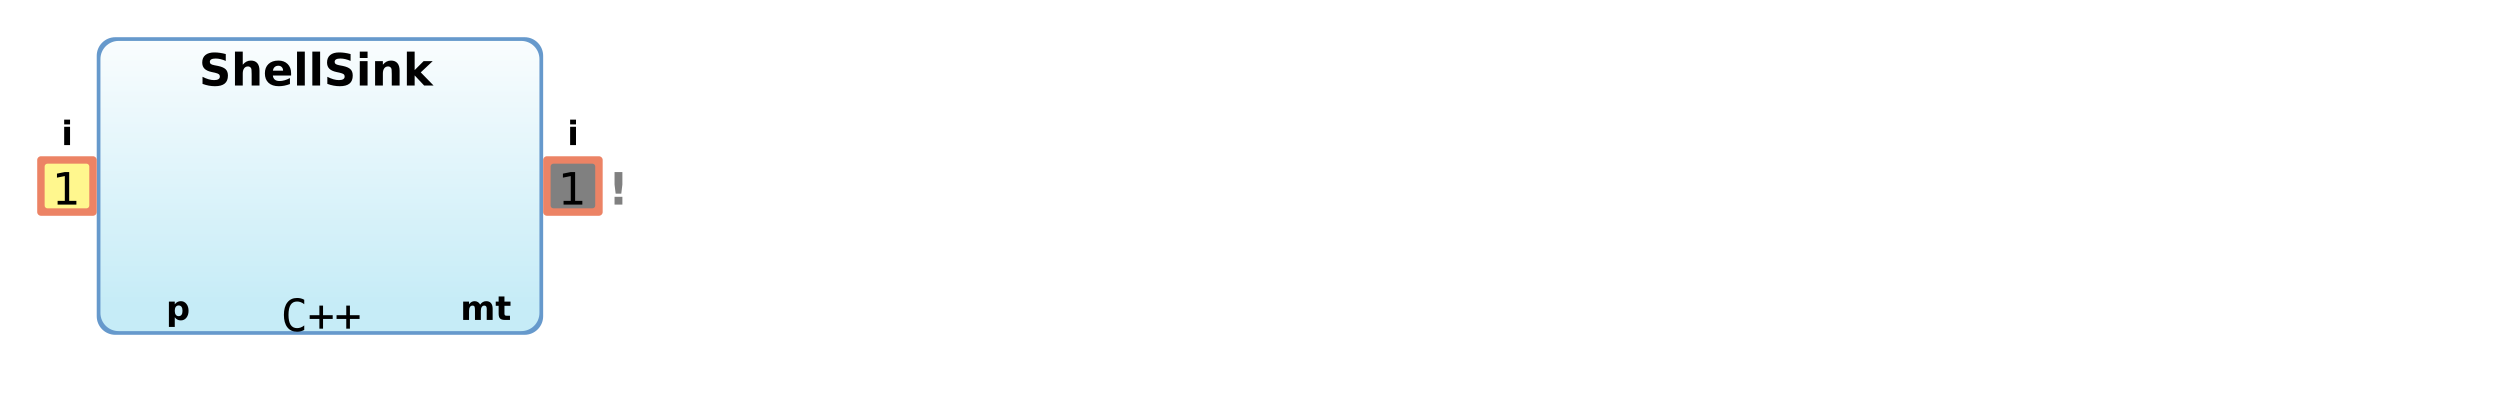
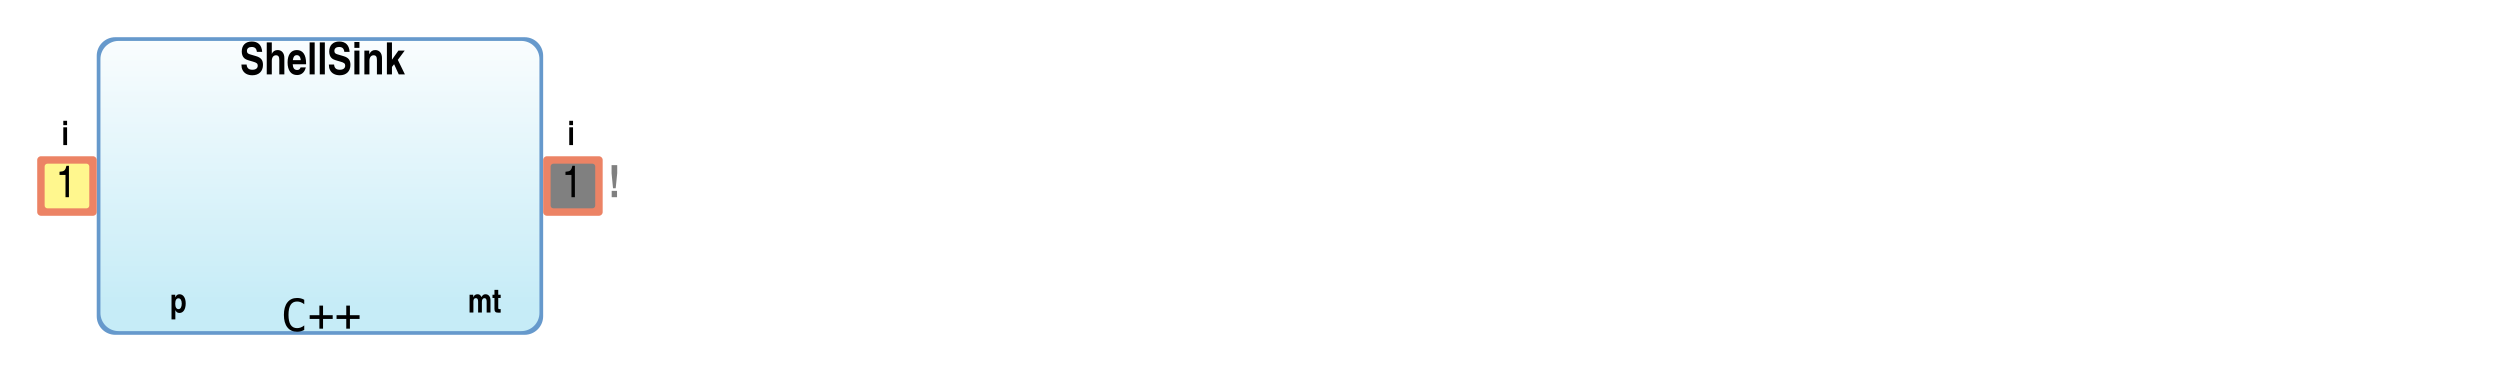
<svg xmlns="http://www.w3.org/2000/svg" style="fill-opacity:1; color-rendering:auto; color-interpolation:auto; text-rendering:auto; stroke:black; stroke-linecap:square; stroke-miterlimit:10; shape-rendering:auto; stroke-opacity:1; fill:black; stroke-dasharray:none; font-weight:normal; stroke-width:1; font-family:'Dialog'; font-style:normal; stroke-linejoin:miter; font-size:12; stroke-dashoffset:0; image-rendering:auto;">
  <defs id="genericDefs" />
  <g>
    <defs id="defs1">
      <linearGradient x1="26" gradientUnits="userSpaceOnUse" x2="26" y1="10" y2="82" id="linearGradient1" spreadMethod="pad">
        <stop style="stop-opacity:1; stop-color:rgb(250,253,254);" offset="0%" />
        <stop style="stop-opacity:1; stop-color:rgb(198,236,247);" offset="100%" />
      </linearGradient>
    </defs>
    <g style="fill:rgb(0,0,0); fill-opacity:0; stroke-opacity:0; stroke:rgb(0,0,0);">
      <rect x="0" width="672" height="100" y="0" style="stroke:none;" />
    </g>
    <g style="fill:rgb(102,153,204); stroke:rgb(102,153,204);">
      <rect x="26" y="10" width="120" style="stroke:none;" rx="5" ry="5" height="80" />
      <rect x="27" y="11" width="118" style="fill:url(#linearGradient1); stroke:none;" rx="4.875" ry="4.875" height="78" />
    </g>
    <g style="font-family:sans-serif; font-weight:bold;">
-       <path style="stroke:none;" d="M60.688 14.531 L60.688 16.375 Q59.969 16.062 59.281 15.898 Q58.594 15.734 57.984 15.734 Q57.188 15.734 56.797 15.953 Q56.406 16.172 56.406 16.641 Q56.406 17 56.664 17.195 Q56.922 17.391 57.609 17.531 L58.578 17.719 Q60.031 18.016 60.648 18.609 Q61.266 19.203 61.266 20.312 Q61.266 21.75 60.406 22.461 Q59.547 23.172 57.781 23.172 Q56.953 23.172 56.117 23.016 Q55.281 22.859 54.438 22.547 L54.438 20.641 Q55.281 21.078 56.062 21.305 Q56.844 21.531 57.562 21.531 Q58.312 21.531 58.703 21.289 Q59.094 21.047 59.094 20.578 Q59.094 20.172 58.828 19.953 Q58.562 19.734 57.766 19.547 L56.891 19.359 Q55.578 19.078 54.969 18.461 Q54.359 17.844 54.359 16.812 Q54.359 15.5 55.203 14.797 Q56.047 14.094 57.625 14.094 Q58.359 14.094 59.117 14.203 Q59.875 14.312 60.688 14.531 ZM69.752 19 L69.752 23 L67.643 23 L67.643 22.344 L67.643 19.953 Q67.643 19.094 67.603 18.773 Q67.564 18.453 67.471 18.297 Q67.346 18.094 67.135 17.977 Q66.924 17.859 66.658 17.859 Q66.002 17.859 65.627 18.367 Q65.252 18.875 65.252 19.766 L65.252 23 L63.158 23 L63.158 13.875 L65.252 13.875 L65.252 17.391 Q65.721 16.828 66.252 16.555 Q66.783 16.281 67.439 16.281 Q68.564 16.281 69.158 16.977 Q69.752 17.672 69.752 19 ZM78.248 19.703 L78.248 20.297 L73.342 20.297 Q73.42 21.031 73.873 21.406 Q74.326 21.781 75.154 21.781 Q75.811 21.781 76.506 21.578 Q77.201 21.375 77.936 20.984 L77.936 22.594 Q77.186 22.875 76.443 23.023 Q75.701 23.172 74.951 23.172 Q73.17 23.172 72.186 22.266 Q71.201 21.359 71.201 19.719 Q71.201 18.125 72.17 17.203 Q73.139 16.281 74.842 16.281 Q76.389 16.281 77.318 17.211 Q78.248 18.141 78.248 19.703 ZM76.092 19 Q76.092 18.406 75.74 18.039 Q75.389 17.672 74.826 17.672 Q74.217 17.672 73.834 18.016 Q73.451 18.359 73.357 19 L76.092 19 ZM79.84 13.875 L81.934 13.875 L81.934 23 L79.84 23 L79.84 13.875 ZM83.953 13.875 L86.047 13.875 L86.047 23 L83.953 23 L83.953 13.875 ZM94.238 14.531 L94.238 16.375 Q93.519 16.062 92.832 15.898 Q92.144 15.734 91.535 15.734 Q90.738 15.734 90.348 15.953 Q89.957 16.172 89.957 16.641 Q89.957 17 90.215 17.195 Q90.473 17.391 91.16 17.531 L92.129 17.719 Q93.582 18.016 94.199 18.609 Q94.816 19.203 94.816 20.312 Q94.816 21.75 93.957 22.461 Q93.098 23.172 91.332 23.172 Q90.504 23.172 89.668 23.016 Q88.832 22.859 87.988 22.547 L87.988 20.641 Q88.832 21.078 89.613 21.305 Q90.394 21.531 91.113 21.531 Q91.863 21.531 92.254 21.289 Q92.644 21.047 92.644 20.578 Q92.644 20.172 92.379 19.953 Q92.113 19.734 91.316 19.547 L90.441 19.359 Q89.129 19.078 88.519 18.461 Q87.91 17.844 87.91 16.812 Q87.91 15.5 88.754 14.797 Q89.598 14.094 91.176 14.094 Q91.91 14.094 92.668 14.203 Q93.426 14.312 94.238 14.531 ZM96.709 16.438 L98.803 16.438 L98.803 23 L96.709 23 L96.709 16.438 ZM96.709 13.875 L98.803 13.875 L98.803 15.594 L96.709 15.594 L96.709 13.875 ZM107.416 19 L107.416 23 L105.307 23 L105.307 22.344 L105.307 19.938 Q105.307 19.094 105.268 18.773 Q105.228 18.453 105.135 18.297 Q105.01 18.094 104.799 17.977 Q104.588 17.859 104.322 17.859 Q103.666 17.859 103.291 18.367 Q102.916 18.875 102.916 19.766 L102.916 23 L100.822 23 L100.822 16.438 L102.916 16.438 L102.916 17.391 Q103.385 16.828 103.916 16.555 Q104.447 16.281 105.103 16.281 Q106.228 16.281 106.822 16.977 Q107.416 17.672 107.416 19 ZM109.365 13.875 L111.459 13.875 L111.459 18.844 L113.865 16.438 L116.303 16.438 L113.1 19.453 L116.553 23 L114.022 23 L111.459 20.266 L111.459 23 L109.365 23 L109.365 13.875 Z" />
+       <path style="stroke:none;" d="M64.891 17.344 L66.297 17.344 C66.359 18.297 66.859 18.75 67.844 18.75 C68.75 18.75 69.281 18.344 69.281 17.641 C69.281 17.078 68.984 16.844 67.984 16.562 L67.234 16.344 C66.344 16.094 65.891 15.891 65.594 15.578 C65.203 15.188 64.984 14.594 64.984 13.859 C64.984 12.172 66 11.156 67.688 11.156 C69.375 11.156 70.359 12.141 70.469 13.938 L69.047 13.938 C68.938 13.031 68.516 12.625 67.625 12.625 C66.859 12.625 66.375 13.031 66.375 13.672 C66.375 14.172 66.578 14.406 67.109 14.578 L68.844 15.094 C70.156 15.484 70.688 16.156 70.688 17.438 C70.688 19.156 69.594 20.234 67.828 20.234 C66.594 20.234 65.656 19.734 65.203 18.828 C64.984 18.391 64.906 18.047 64.891 17.344 ZM73.06 11.391 L73.06 14.484 C73.342 13.812 73.888 13.453 74.638 13.453 C75.732 13.453 76.435 14.281 76.435 15.578 L76.435 20 L75.076 20 L75.076 16.125 C75.076 15.234 74.81 14.859 74.185 14.859 C73.498 14.859 73.06 15.422 73.06 16.344 L73.06 20 L71.701 20 L71.701 11.391 ZM80.788 18.109 L82.21 18.109 C81.975 18.906 81.772 19.281 81.335 19.656 C80.928 20 80.444 20.172 79.85 20.172 C78.225 20.172 77.303 18.938 77.303 16.781 C77.303 14.703 78.225 13.453 79.788 13.453 C81.382 13.453 82.272 14.703 82.272 16.969 L82.272 17.281 L78.678 17.281 C78.757 18.344 79.132 18.812 79.882 18.812 C80.35 18.812 80.663 18.578 80.788 18.109 ZM78.71 16.172 L80.85 16.172 C80.757 15.266 80.397 14.828 79.772 14.828 C79.163 14.828 78.835 15.25 78.71 16.172 ZM84.585 11.391 L84.585 20 L83.226 20 L83.226 11.391 ZM87.32 11.391 L87.32 20 L85.96 20 L85.96 11.391 ZM88.398 17.344 L89.804 17.344 C89.867 18.297 90.367 18.75 91.351 18.75 C92.257 18.75 92.788 18.344 92.788 17.641 C92.788 17.078 92.492 16.844 91.492 16.562 L90.742 16.344 C89.851 16.094 89.398 15.891 89.101 15.578 C88.71 15.188 88.492 14.594 88.492 13.859 C88.492 12.172 89.507 11.156 91.195 11.156 C92.882 11.156 93.867 12.141 93.976 13.938 L92.554 13.938 C92.445 13.031 92.023 12.625 91.132 12.625 C90.367 12.625 89.882 13.031 89.882 13.672 C89.882 14.172 90.085 14.406 90.617 14.578 L92.351 15.094 C93.663 15.484 94.195 16.156 94.195 17.438 C94.195 19.156 93.101 20.234 91.335 20.234 C90.101 20.234 89.163 19.734 88.71 18.828 C88.492 18.391 88.413 18.047 88.398 17.344 ZM95.255 13.609 L96.614 13.609 L96.614 20 L95.255 20 ZM96.614 11.297 L96.614 12.859 L95.255 12.859 L95.255 11.297 ZM99.255 13.609 L99.255 14.594 C99.63 13.797 100.115 13.453 100.865 13.453 C101.974 13.453 102.677 14.281 102.677 15.578 L102.677 20 L101.318 20 L101.318 16.125 C101.318 15.234 101.052 14.859 100.427 14.859 C99.74 14.859 99.302 15.422 99.302 16.344 L99.302 20 L97.943 20 L97.943 13.609 ZM105.358 17.984 L105.358 20 L103.998 20 L103.998 11.391 L105.358 11.391 L105.358 16.047 L107.092 13.609 L108.779 13.609 L106.936 16.094 L108.842 20 L107.186 20 L105.936 17.266 Z" />
      <path style="stroke:none;" d="M81.781 88.688 Q81.344 88.922 80.867 89.047 Q80.391 89.172 79.859 89.172 Q78.172 89.172 77.242 87.984 Q76.312 86.797 76.312 84.641 Q76.312 82.484 77.25 81.289 Q78.188 80.094 79.859 80.094 Q80.391 80.094 80.867 80.211 Q81.344 80.328 81.781 80.578 L81.781 81.781 Q81.359 81.422 80.859 81.234 Q80.359 81.047 79.859 81.047 Q78.703 81.047 78.125 81.938 Q77.547 82.828 77.547 84.641 Q77.547 86.422 78.125 87.312 Q78.703 88.203 79.859 88.203 Q80.375 88.203 80.867 88.016 Q81.359 87.828 81.781 87.469 L81.781 88.688 ZM86.834 82.141 L86.834 84.734 L89.428 84.734 L89.428 85.734 L86.834 85.734 L86.834 88.344 L85.85 88.344 L85.85 85.734 L83.24 85.734 L83.24 84.734 L85.85 84.734 L85.85 82.141 L86.834 82.141 ZM94.059 82.141 L94.059 84.734 L96.652 84.734 L96.652 85.734 L94.059 85.734 L94.059 88.344 L93.074 88.344 L93.074 85.734 L90.465 85.734 L90.465 84.734 L93.074 84.734 L93.074 82.141 L94.059 82.141 Z" />
-       <path style="stroke:none;" d="M129.062 81.891 Q129.359 81.438 129.773 81.195 Q130.188 80.953 130.688 80.953 Q131.531 80.953 131.977 81.477 Q132.422 82 132.422 83 L132.422 86 L130.828 86 L130.828 83.438 Q130.844 83.375 130.844 83.312 Q130.844 83.25 130.844 83.141 Q130.844 82.609 130.688 82.375 Q130.531 82.141 130.188 82.141 Q129.75 82.141 129.5 82.516 Q129.25 82.891 129.25 83.578 L129.25 86 L127.672 86 L127.672 83.438 Q127.672 82.609 127.531 82.375 Q127.391 82.141 127.031 82.141 Q126.578 82.141 126.328 82.516 Q126.078 82.891 126.078 83.578 L126.078 86 L124.5 86 L124.5 81.078 L126.078 81.078 L126.078 81.797 Q126.375 81.375 126.75 81.164 Q127.125 80.953 127.578 80.953 Q128.078 80.953 128.469 81.203 Q128.859 81.453 129.062 81.891 ZM135.597 79.688 L135.597 81.078 L137.222 81.078 L137.222 82.203 L135.597 82.203 L135.597 84.297 Q135.597 84.641 135.737 84.758 Q135.878 84.875 136.284 84.875 L137.081 84.875 L137.081 86 L135.737 86 Q134.8 86 134.417 85.609 Q134.034 85.219 134.034 84.297 L134.034 82.203 L133.253 82.203 L133.253 81.078 L134.034 81.078 L134.034 79.688 L135.597 79.688 Z" />
+       <path style="stroke:none;" d="M127.203 79.219 L127.203 79.938 C127.453 79.344 127.797 79.094 128.359 79.094 C128.859 79.094 129.109 79.266 129.422 79.844 C129.734 79.297 130.031 79.094 130.516 79.094 C131.312 79.094 131.844 79.734 131.844 80.688 L131.844 84 L130.812 84 L130.812 81.094 C130.812 80.469 130.625 80.141 130.234 80.141 C129.781 80.141 129.531 80.5 129.531 81.125 L129.531 84 L128.516 84 L128.516 81.125 C128.516 80.406 128.344 80.141 127.906 80.141 C127.453 80.141 127.25 80.469 127.25 81.078 L127.25 84 L126.219 84 L126.219 79.219 ZM133.927 77.922 L133.927 79.219 L134.583 79.219 L134.583 80.109 L133.927 80.109 L133.927 82.719 C133.927 83.047 133.989 83.094 134.349 83.094 C134.411 83.094 134.458 83.094 134.583 83.078 L134.583 84.031 C134.224 84.047 134.208 84.047 134.083 84.047 L133.942 84.047 C133.192 84.047 132.911 83.781 132.911 83.016 L132.911 80.109 L132.38 80.109 L132.38 79.219 L132.911 79.219 L132.911 77.922 Z" />
    </g>
    <rect width="17.7" x="121.4" height="9.0" id="sdt0" y="77.0" style="stroke-opacity:0; fill-opacity:0;" />
    <g style="font-family:sans-serif; font-size:9; font-weight:bold;">
-       <path style="stroke:none;" d="M46.978 85.281 L46.978 87.875 L45.4 87.875 L45.4 81.078 L46.978 81.078 L46.978 81.797 Q47.306 81.375 47.705 81.164 Q48.103 80.953 48.603 80.953 Q49.525 80.953 50.103 81.68 Q50.681 82.406 50.681 83.547 Q50.681 84.688 50.103 85.406 Q49.525 86.125 48.603 86.125 Q48.103 86.125 47.705 85.922 Q47.306 85.719 46.978 85.281 ZM48.025 82.109 Q47.525 82.109 47.252 82.477 Q46.978 82.844 46.978 83.547 Q46.978 84.234 47.252 84.609 Q47.525 84.984 48.025 84.984 Q48.525 84.984 48.791 84.617 Q49.056 84.25 49.056 83.547 Q49.056 82.844 48.791 82.477 Q48.525 82.109 48.025 82.109 Z" />
+       <path style="stroke:none;" d="M47.103 79.219 L47.103 79.938 C47.4 79.328 47.728 79.094 48.259 79.094 C49.259 79.094 49.916 80.062 49.916 81.547 C49.916 83.125 49.275 84.125 48.244 84.125 C47.712 84.125 47.4 83.906 47.134 83.359 L47.134 85.859 L46.103 85.859 L46.103 79.219 ZM47.978 80.188 C47.4 80.188 47.103 80.688 47.103 81.656 C47.103 82.578 47.416 83.094 47.994 83.094 C48.525 83.094 48.853 82.516 48.853 81.609 C48.853 80.719 48.525 80.188 47.978 80.188 Z" />
    </g>
    <rect width="17.7" x="38.8" height="12.0" id="sdt1" y="77.0" style="stroke-opacity:0; fill-opacity:0;" />
    <g style="fill:rgb(236,131,101); font-size:9; font-weight:bold; font-family:sans-serif; stroke:rgb(236,131,101);">
      <rect x="10" y="42" width="16" style="stroke:none;" rx="1" ry="1" height="16" />
      <rect x="12" y="44" width="12" style="fill:rgb(255,247,142); stroke:none;" rx="0.75" ry="0.75" height="12" />
    </g>
    <g style="font-family:sans-serif;">
-       <path style="stroke:none;" d="M15.484 54 L17.422 54 L17.422 47.328 L15.312 47.75 L15.312 46.672 L17.406 46.25 L18.594 46.25 L18.594 54 L20.531 54 L20.531 55 L15.484 55 L15.484 54 Z" />
-       <path style="stroke:none;" d="M17.25 34.078 L18.828 34.078 L18.828 39 L17.25 39 L17.25 34.078 ZM17.25 32.156 L18.828 32.156 L18.828 33.438 L17.25 33.438 L17.25 32.156 Z" />
+       <path style="stroke:none;" d="M18.531 44.562 L18.531 53 L17.609 53 L17.609 47.016 L16 47.016 L16 46.172 C17.281 46.078 17.578 45.812 17.859 44.562 Z" />
+       <path style="stroke:none;" d="M17.016 34.219 L18.031 34.219 L18.031 39 L17.016 39 ZM18.031 32.469 L18.031 33.641 L17.016 33.641 L17.016 32.469 Z" />
    </g>
-     <rect width="16.0" x="10.0" height="12.0" id="sdt2" y="30.0" style="stroke-opacity:0; fill-opacity:0;" />
+     <rect width="16.0" x="10.0" height="10.0" id="sdt2" y="32.0" style="stroke-opacity:0; fill-opacity:0;" />
    <g style="fill:rgb(236,131,101); font-size:9; font-weight:bold; font-family:sans-serif; stroke:rgb(236,131,101);">
      <rect x="146" y="42" width="16" style="stroke:none;" rx="1" ry="1" height="16" />
      <rect x="148" y="44" width="12" style="fill:gray; stroke:none;" rx="0.75" ry="0.75" height="12" />
    </g>
    <g style="font-family:sans-serif;">
-       <path style="stroke:none;" d="M151.484 54 L153.422 54 L153.422 47.328 L151.312 47.75 L151.312 46.672 L153.406 46.25 L154.594 46.25 L154.594 54 L156.531 54 L156.531 55 L151.484 55 L151.484 54 Z" />
-       <path style="stroke:none;" d="M153.25 34.078 L154.828 34.078 L154.828 39 L153.25 39 L153.25 34.078 ZM153.25 32.156 L154.828 32.156 L154.828 33.438 L153.25 33.438 L153.25 32.156 Z" />
+       <path style="stroke:none;" d="M154.531 44.562 L154.531 53 L153.609 53 L153.609 47.016 L152 47.016 L152 46.172 C153.281 46.078 153.578 45.812 153.859 44.562 Z" />
+       <path style="stroke:none;" d="M153.016 34.219 L154.031 34.219 L154.031 39 L153.016 39 ZM154.031 32.469 L154.031 33.641 L153.016 33.641 L153.016 32.469 Z" />
    </g>
-     <rect width="16.0" x="146.0" height="12.0" id="sdt3" y="30.0" style="stroke-opacity:0; fill-opacity:0;" />
+     <rect width="16.0" x="146.0" height="10.0" id="sdt3" y="32.0" style="stroke-opacity:0; fill-opacity:0;" />
    <g style="fill:gray; font-weight:bold; font-family:sans-serif; stroke:gray;">
-       <path style="stroke:none;" d="M165.188 46.25 L167.297 46.25 L167.297 49.609 L167 52.062 L165.484 52.062 L165.188 49.609 L165.188 46.25 ZM165.188 52.906 L167.297 52.906 L167.297 55 L165.188 55 L165.188 52.906 Z" />
+       <path style="stroke:none;" d="M165.859 51.297 L165.859 53 L164.422 53 L164.422 51.297 ZM165.906 46.578 L165.5 50.609 L164.781 50.609 L164.391 46.578 L164.391 44.391 L165.906 44.391 Z" />
    </g>
-     <rect width="8.0" x="162.0" height="16.0" id="sdt4" y="42.0" style="stroke-opacity:0; fill-opacity:0;" />
+     <rect width="6.0" x="162.0" height="16.0" id="sdt4" y="42.0" style="stroke-opacity:0; fill-opacity:0;" />
    <g visibility="hidden" style="stroke:none;font-style:italic;font-size:12px;font-family:'Helvetica','SansSerif';">
-       <rect x="130.25" y="90.0" width="411.16" style="fill:rgb(230,230,255);stroke:rgb(0,0,80);" rx="2.0" ry="2.0" height="17.0" />
-       <text x="131.25" y="103.0">Operator never provides a single threaded execution context.</text>
+       <rect x="130.25" y="89.0" width="303.04" style="fill:rgb(230,230,255);stroke:rgb(0,0,80);" rx="2.0" ry="2.0" height="14.0" />
+       <text x="131.25" y="99.0">Operator never provides a single threaded execution context.</text>
      <set attributeName="visibility" from="hidden" end="sdt0.mouseout" to="visible" begin="sdt0.mouseover" />
    </g>
    <g visibility="hidden" style="stroke:none;font-style:italic;font-size:12px;font-family:'Helvetica','SansSerif';">
-       <rect x="47.65" y="90.0" width="299.86" style="fill:rgb(230,230,255);stroke:rgb(0,0,80);" rx="2.0" ry="2.0" height="17.0" />
-       <text x="48.65" y="103.0">Required: command / Optional: stdinAttribute</text>
+       <rect x="47.65" y="89.0" width="223.54" style="fill:rgb(230,230,255);stroke:rgb(0,0,80);" rx="2.0" ry="2.0" height="14.0" />
+       <text x="48.65" y="99.0">Required: command / Optional: stdinAttribute</text>
      <set attributeName="visibility" from="hidden" end="sdt1.mouseout" to="visible" begin="sdt1.mouseover" />
    </g>
    <g visibility="hidden" style="stroke:none;font-style:italic;font-size:12px;font-family:'Helvetica','SansSerif';">
-       <rect x="28.0" y="31.0" width="70.9" style="fill:rgb(230,230,255);stroke:rgb(0,0,80);" rx="2.0" ry="2.0" height="17.0" />
+       <rect x="28.0" y="34.0" width="51.82" style="fill:rgb(230,230,255);stroke:rgb(0,0,80);" rx="2.0" ry="2.0" height="14.0" />
      <text x="29.0" y="44.0">immutable</text>
      <set attributeName="visibility" from="hidden" end="sdt2.mouseout" to="visible" begin="sdt2.mouseover" />
    </g>
    <g visibility="hidden" style="stroke:none;font-style:italic;font-size:12px;font-family:'Helvetica','SansSerif';">
-       <rect x="164.0" y="31.0" width="70.9" style="fill:rgb(230,230,255);stroke:rgb(0,0,80);" rx="2.0" ry="2.0" height="17.0" />
+       <rect x="164.0" y="34.0" width="51.82" style="fill:rgb(230,230,255);stroke:rgb(0,0,80);" rx="2.0" ry="2.0" height="14.0" />
      <text x="165.0" y="44.0">immutable</text>
      <set attributeName="visibility" from="hidden" end="sdt3.mouseout" to="visible" begin="sdt3.mouseover" />
    </g>
    <g visibility="hidden" style="stroke:none;font-style:italic;font-size:12px;font-family:'Helvetica','SansSerif';">
-       <rect x="172.0" y="47.0" width="237.32" style="fill:rgb(230,230,255);stroke:rgb(0,0,80);" rx="2.0" ry="2.0" height="17.0" />
-       <text x="173.0" y="60.0">This port is preserving punctuations</text>
+       <rect x="170.0" y="50.0" width="175.84" style="fill:rgb(230,230,255);stroke:rgb(0,0,80);" rx="2.0" ry="2.0" height="14.0" />
+       <text x="171.0" y="60.0">This port is preserving punctuations</text>
      <set attributeName="visibility" from="hidden" end="sdt4.mouseout" to="visible" begin="sdt4.mouseover" />
    </g>
  </g>
</svg>
